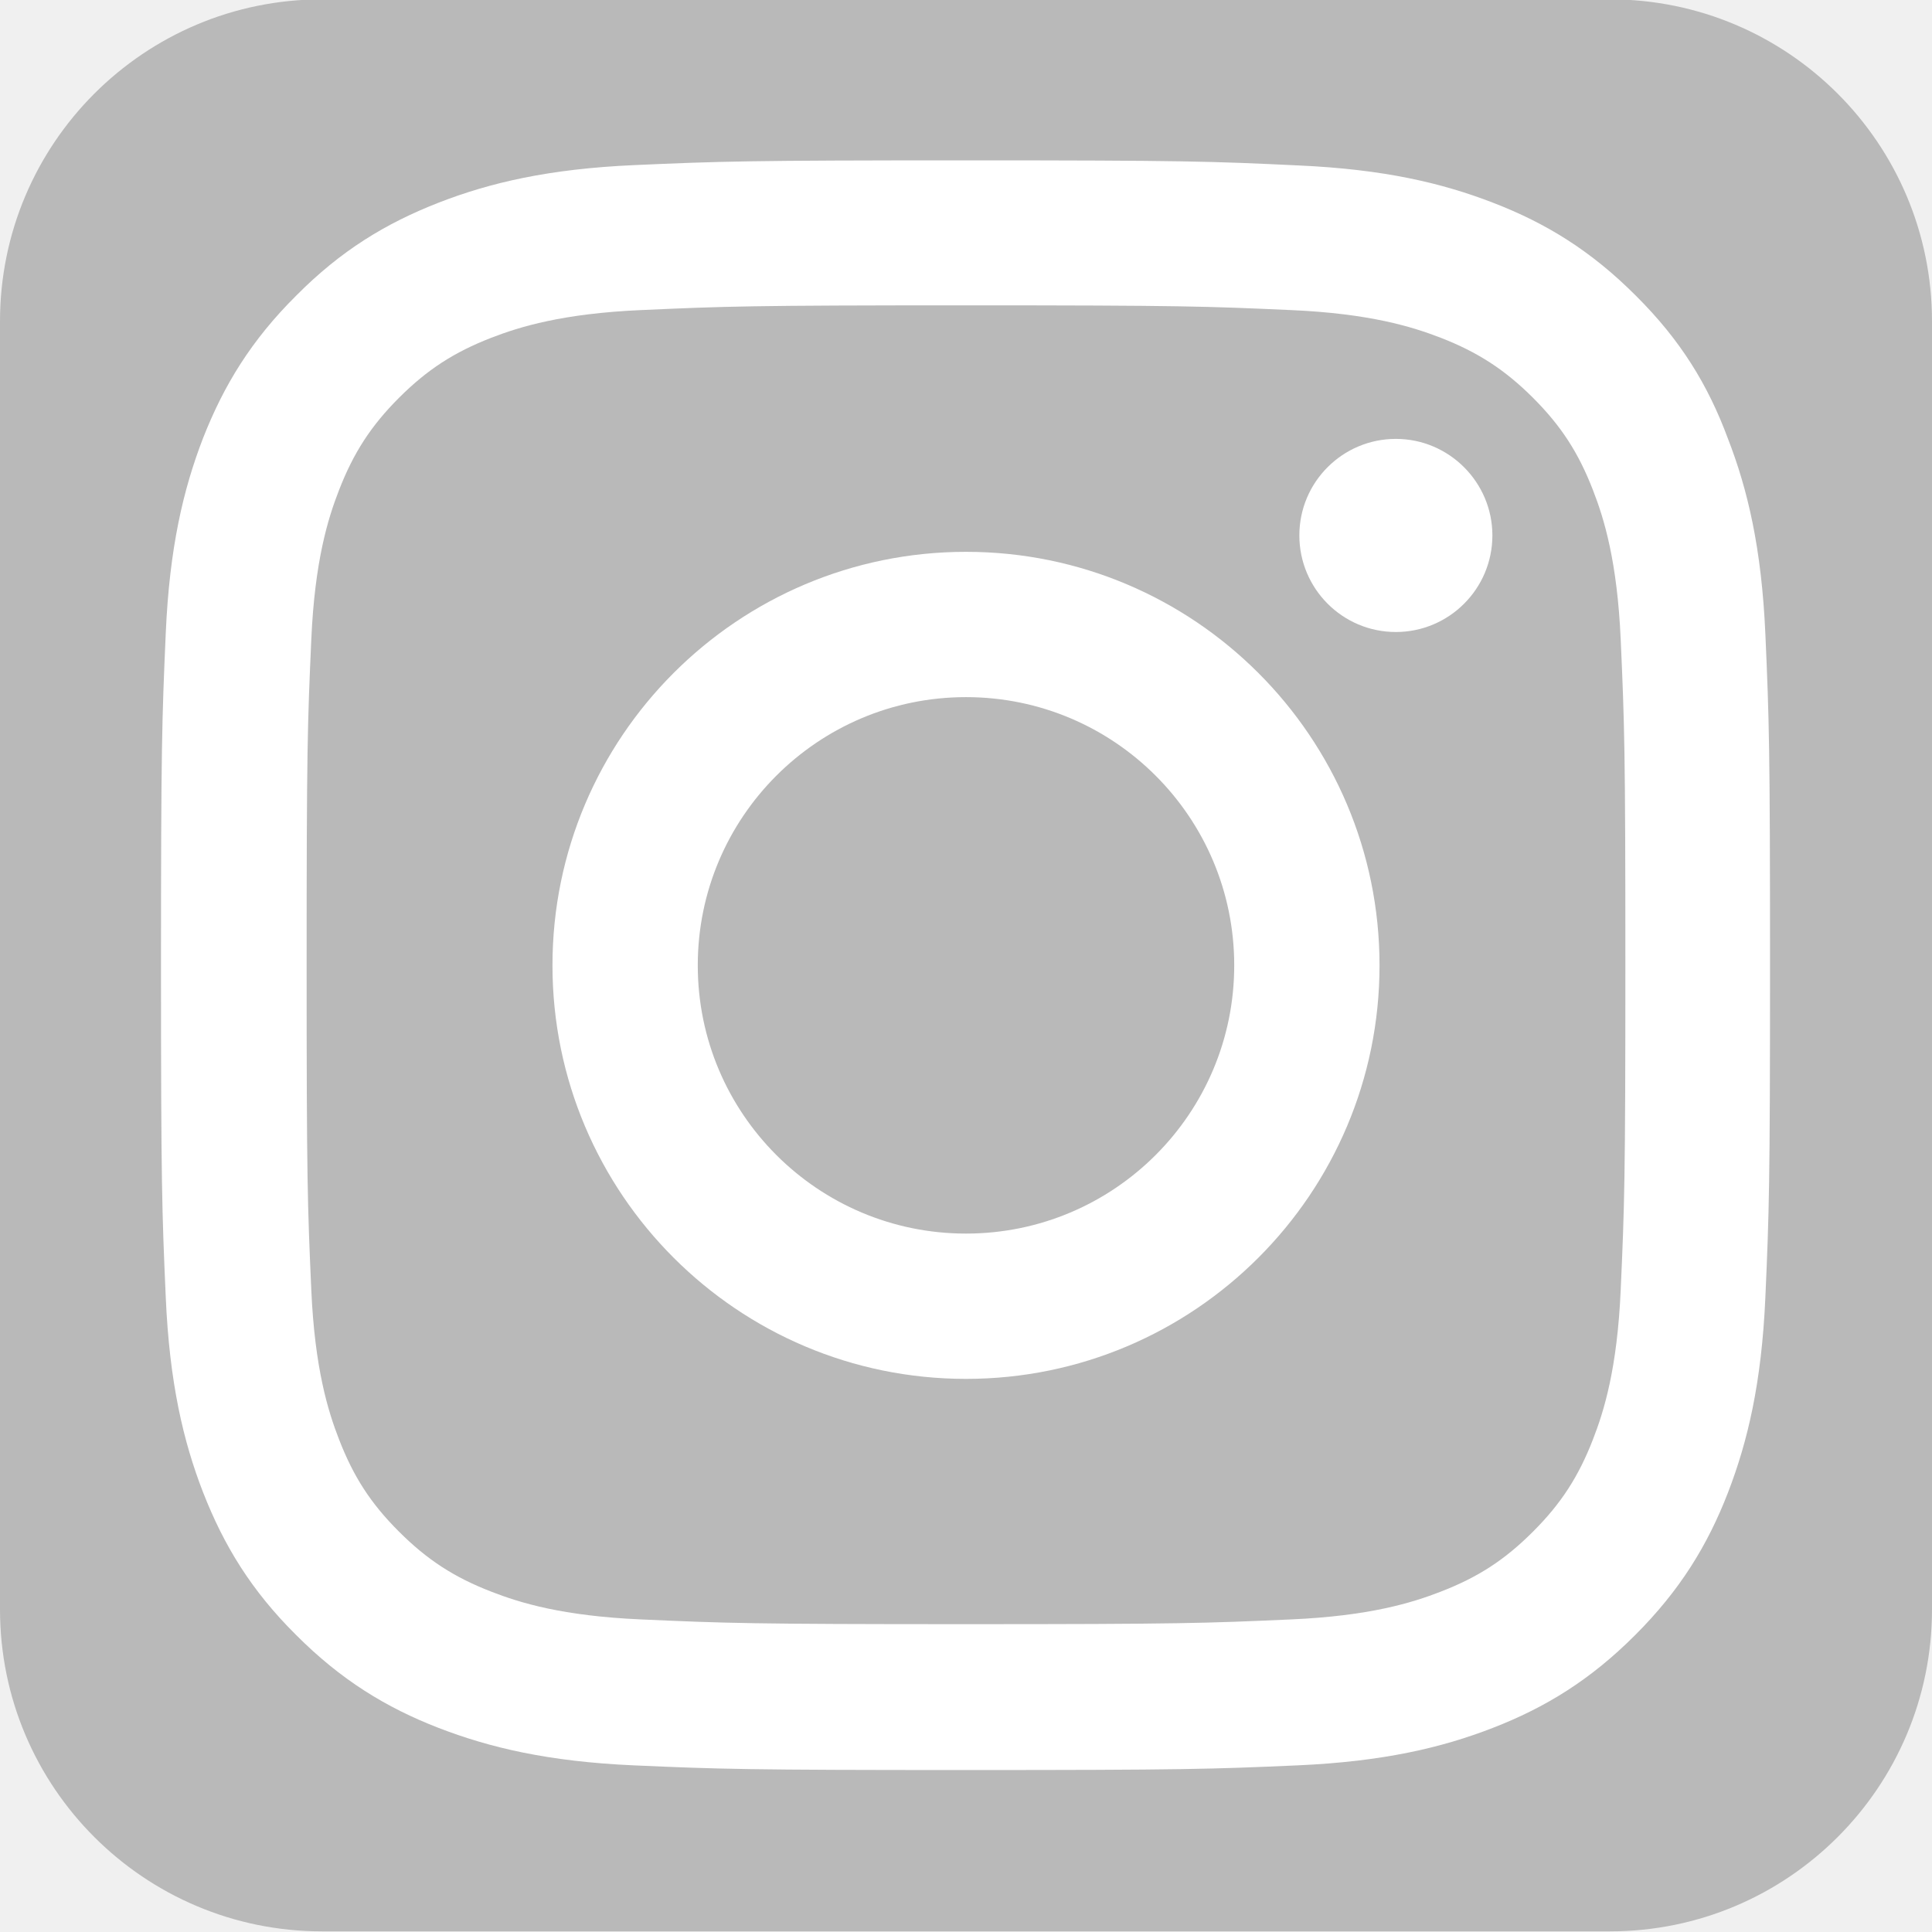
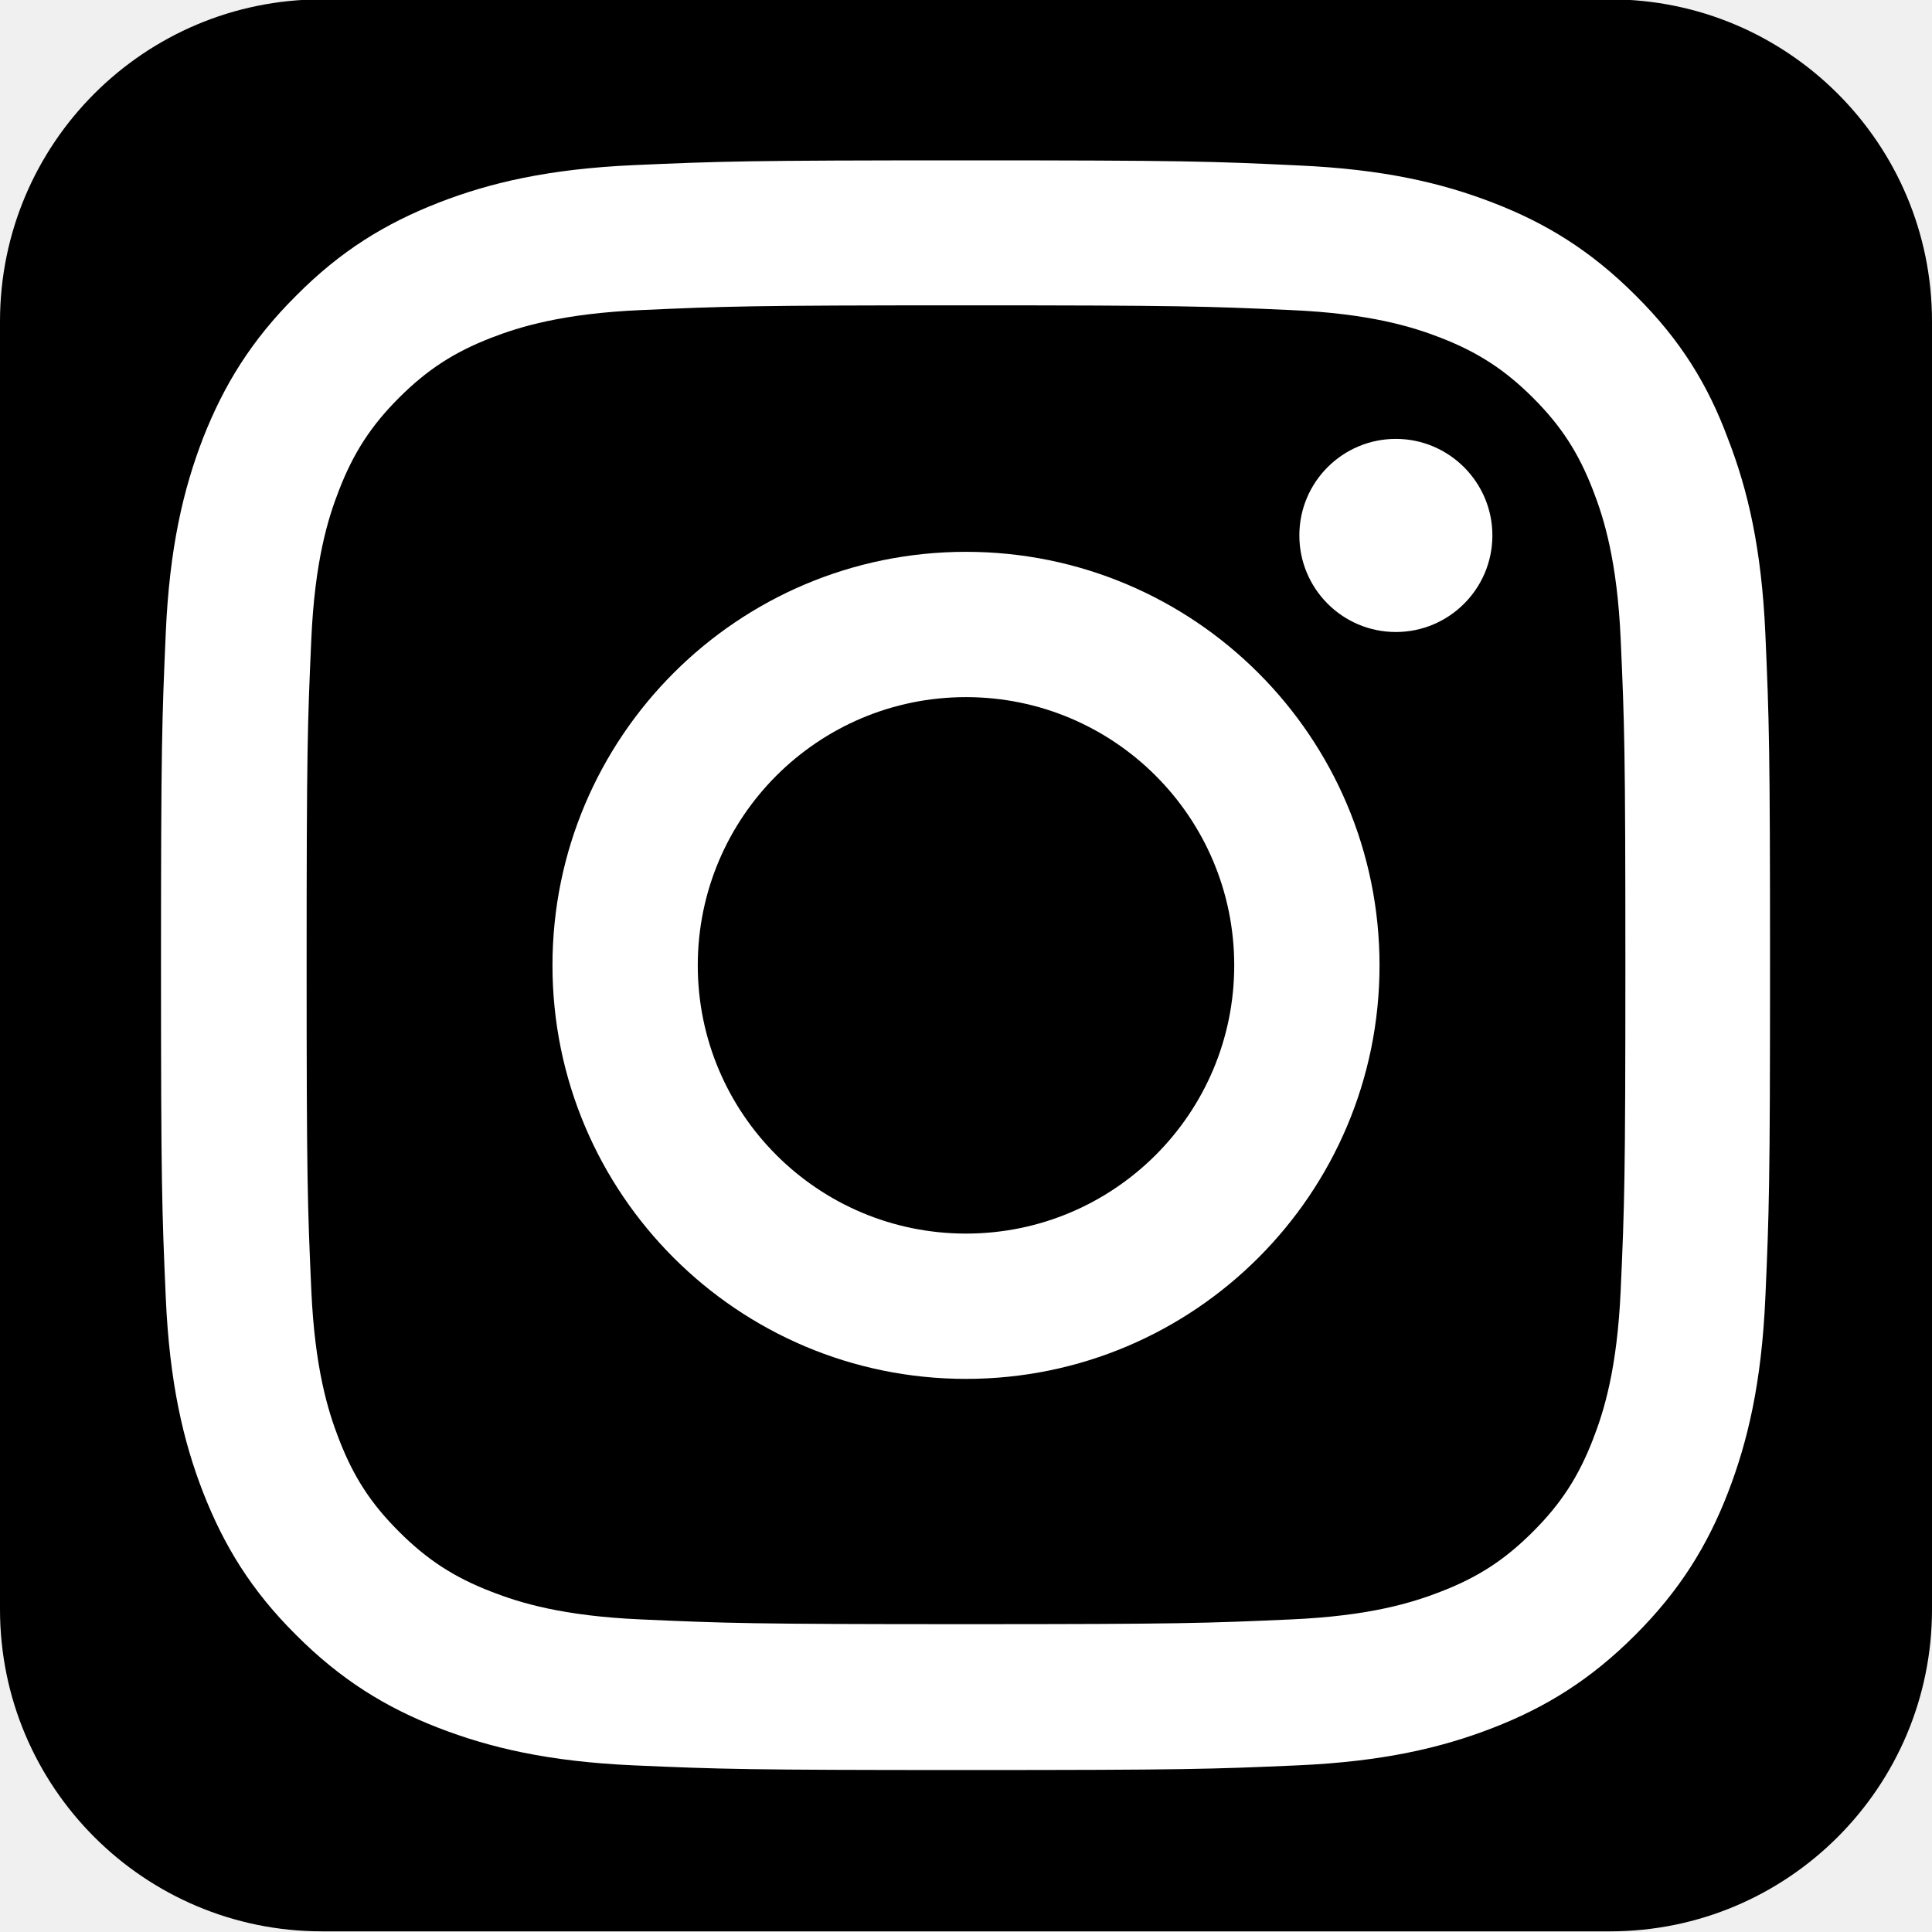
<svg xmlns="http://www.w3.org/2000/svg" width="24" height="24" viewBox="0 0 24 24" fill="none">
-   <rect y="-0.008" width="24" height="24" rx="4" fill="#B9B9B9" />
+   <rect y="-0.008" width="24" height="24" rx="4" fill="currentColor" />
  <g clip-path="url(#clip0_4260_4616)">
    <path d="M12 3.793C14.672 3.793 14.988 3.805 16.039 3.852C17.016 3.895 17.543 4.059 17.895 4.195C18.359 4.375 18.695 4.594 19.043 4.941C19.395 5.293 19.609 5.625 19.789 6.09C19.926 6.441 20.09 6.973 20.133 7.945C20.18 9 20.191 9.316 20.191 11.984C20.191 14.656 20.18 14.973 20.133 16.023C20.09 17 19.926 17.527 19.789 17.879C19.609 18.344 19.391 18.68 19.043 19.027C18.691 19.379 18.359 19.594 17.895 19.773C17.543 19.91 17.012 20.074 16.039 20.117C14.984 20.164 14.668 20.176 12 20.176C9.328 20.176 9.012 20.164 7.961 20.117C6.984 20.074 6.457 19.91 6.105 19.773C5.641 19.594 5.305 19.375 4.957 19.027C4.605 18.676 4.391 18.344 4.211 17.879C4.074 17.527 3.91 16.996 3.867 16.023C3.82 14.969 3.809 14.652 3.809 11.984C3.809 9.312 3.82 8.996 3.867 7.945C3.91 6.969 4.074 6.441 4.211 6.09C4.391 5.625 4.609 5.289 4.957 4.941C5.309 4.59 5.641 4.375 6.105 4.195C6.457 4.059 6.988 3.895 7.961 3.852C9.012 3.805 9.328 3.793 12 3.793ZM12 1.992C9.285 1.992 8.945 2.004 7.879 2.051C6.816 2.098 6.086 2.27 5.453 2.516C4.793 2.773 4.234 3.113 3.68 3.672C3.121 4.227 2.781 4.785 2.523 5.441C2.277 6.078 2.105 6.805 2.059 7.867C2.012 8.938 2 9.277 2 11.992C2 14.707 2.012 15.047 2.059 16.113C2.105 17.176 2.277 17.906 2.523 18.539C2.781 19.199 3.121 19.758 3.68 20.312C4.234 20.867 4.793 21.211 5.449 21.465C6.086 21.711 6.812 21.883 7.875 21.93C8.941 21.977 9.281 21.988 11.996 21.988C14.711 21.988 15.051 21.977 16.117 21.93C17.18 21.883 17.91 21.711 18.543 21.465C19.199 21.211 19.758 20.867 20.312 20.312C20.867 19.758 21.211 19.199 21.465 18.543C21.711 17.906 21.883 17.18 21.93 16.117C21.977 15.051 21.988 14.711 21.988 11.996C21.988 9.281 21.977 8.941 21.93 7.875C21.883 6.812 21.711 6.082 21.465 5.449C21.219 4.785 20.879 4.227 20.32 3.672C19.766 3.117 19.207 2.773 18.551 2.52C17.914 2.273 17.188 2.102 16.125 2.055C15.055 2.004 14.715 1.992 12 1.992Z" fill="white" />
    <path d="M12 6.855C9.164 6.855 6.863 9.156 6.863 11.992C6.863 14.828 9.164 17.129 12 17.129C14.836 17.129 17.137 14.828 17.137 11.992C17.137 9.156 14.836 6.855 12 6.855ZM12 15.324C10.16 15.324 8.668 13.832 8.668 11.992C8.668 10.152 10.16 8.66 12 8.66C13.84 8.66 15.332 10.152 15.332 11.992C15.332 13.832 13.84 15.324 12 15.324Z" fill="white" />
    <path d="M18.539 6.651C18.539 7.315 18 7.851 17.34 7.851C16.676 7.851 16.141 7.312 16.141 6.651C16.141 5.987 16.68 5.452 17.34 5.452C18 5.452 18.539 5.991 18.539 6.651Z" fill="white" />
  </g>
  <defs>
    <clipPath id="clip0_4260_4616">
      <rect width="20" height="20" fill="white" transform="translate(2 1.99219)" />
    </clipPath>
  </defs>
</svg>
